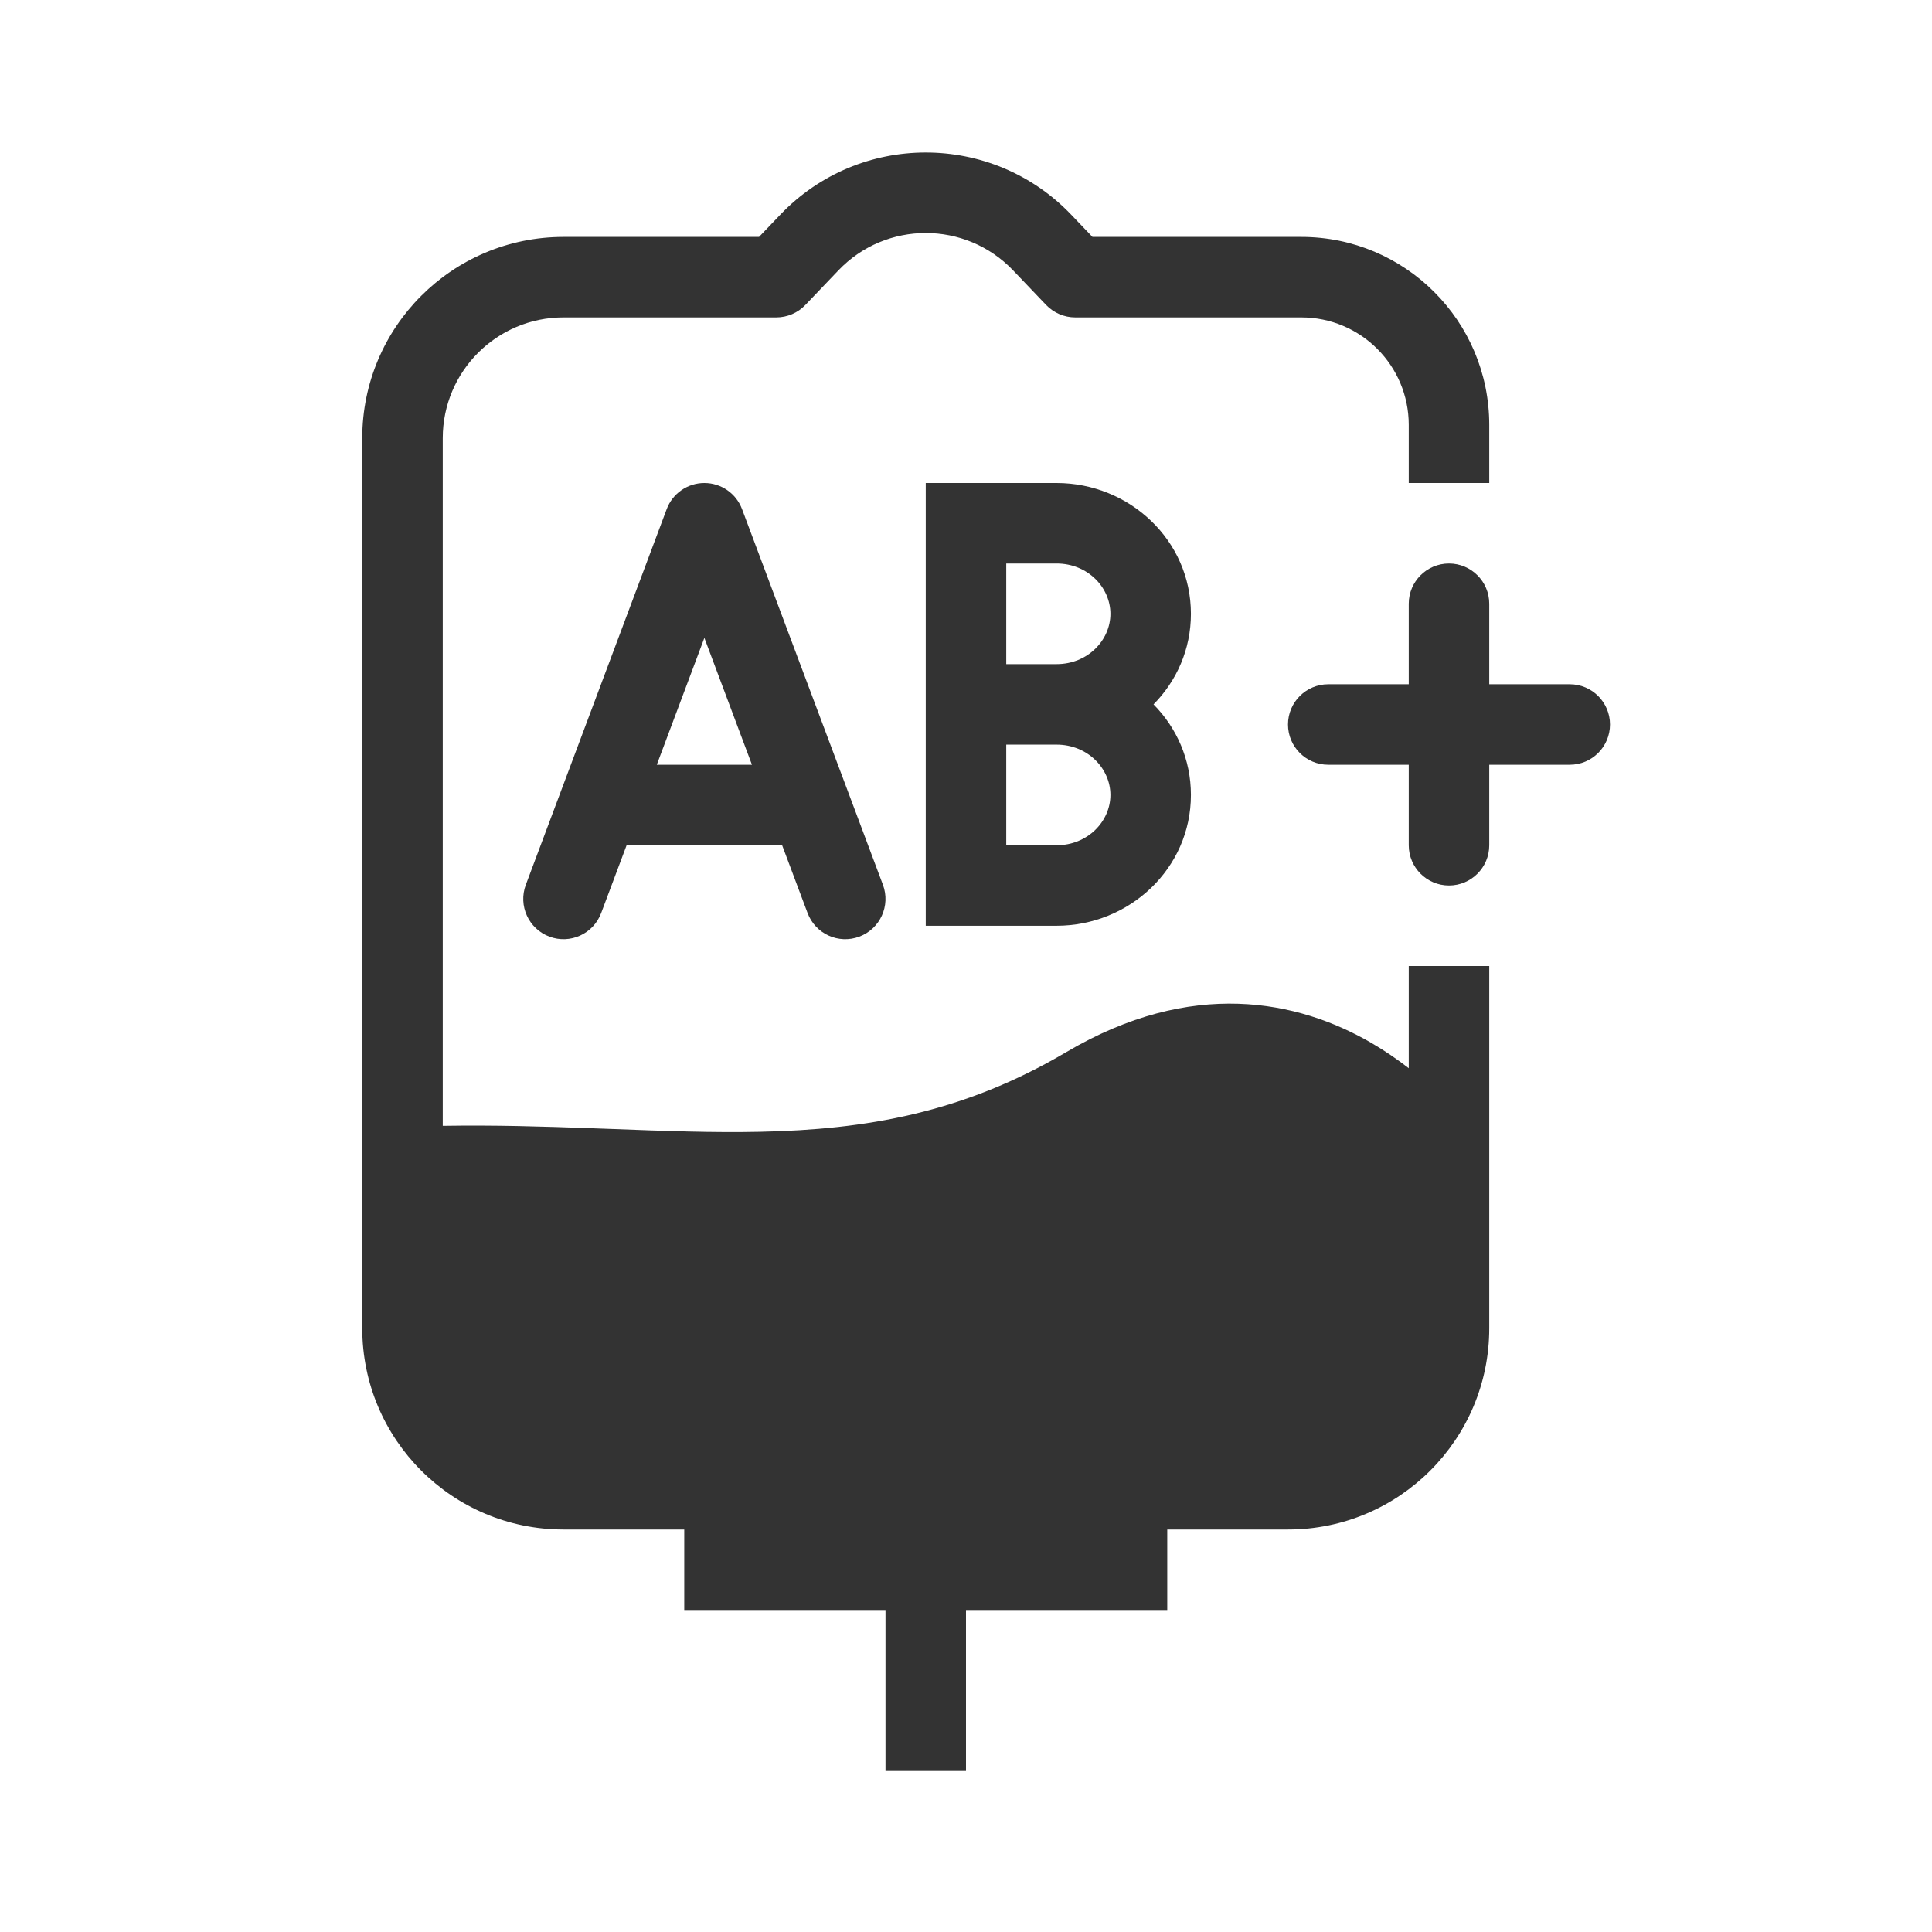
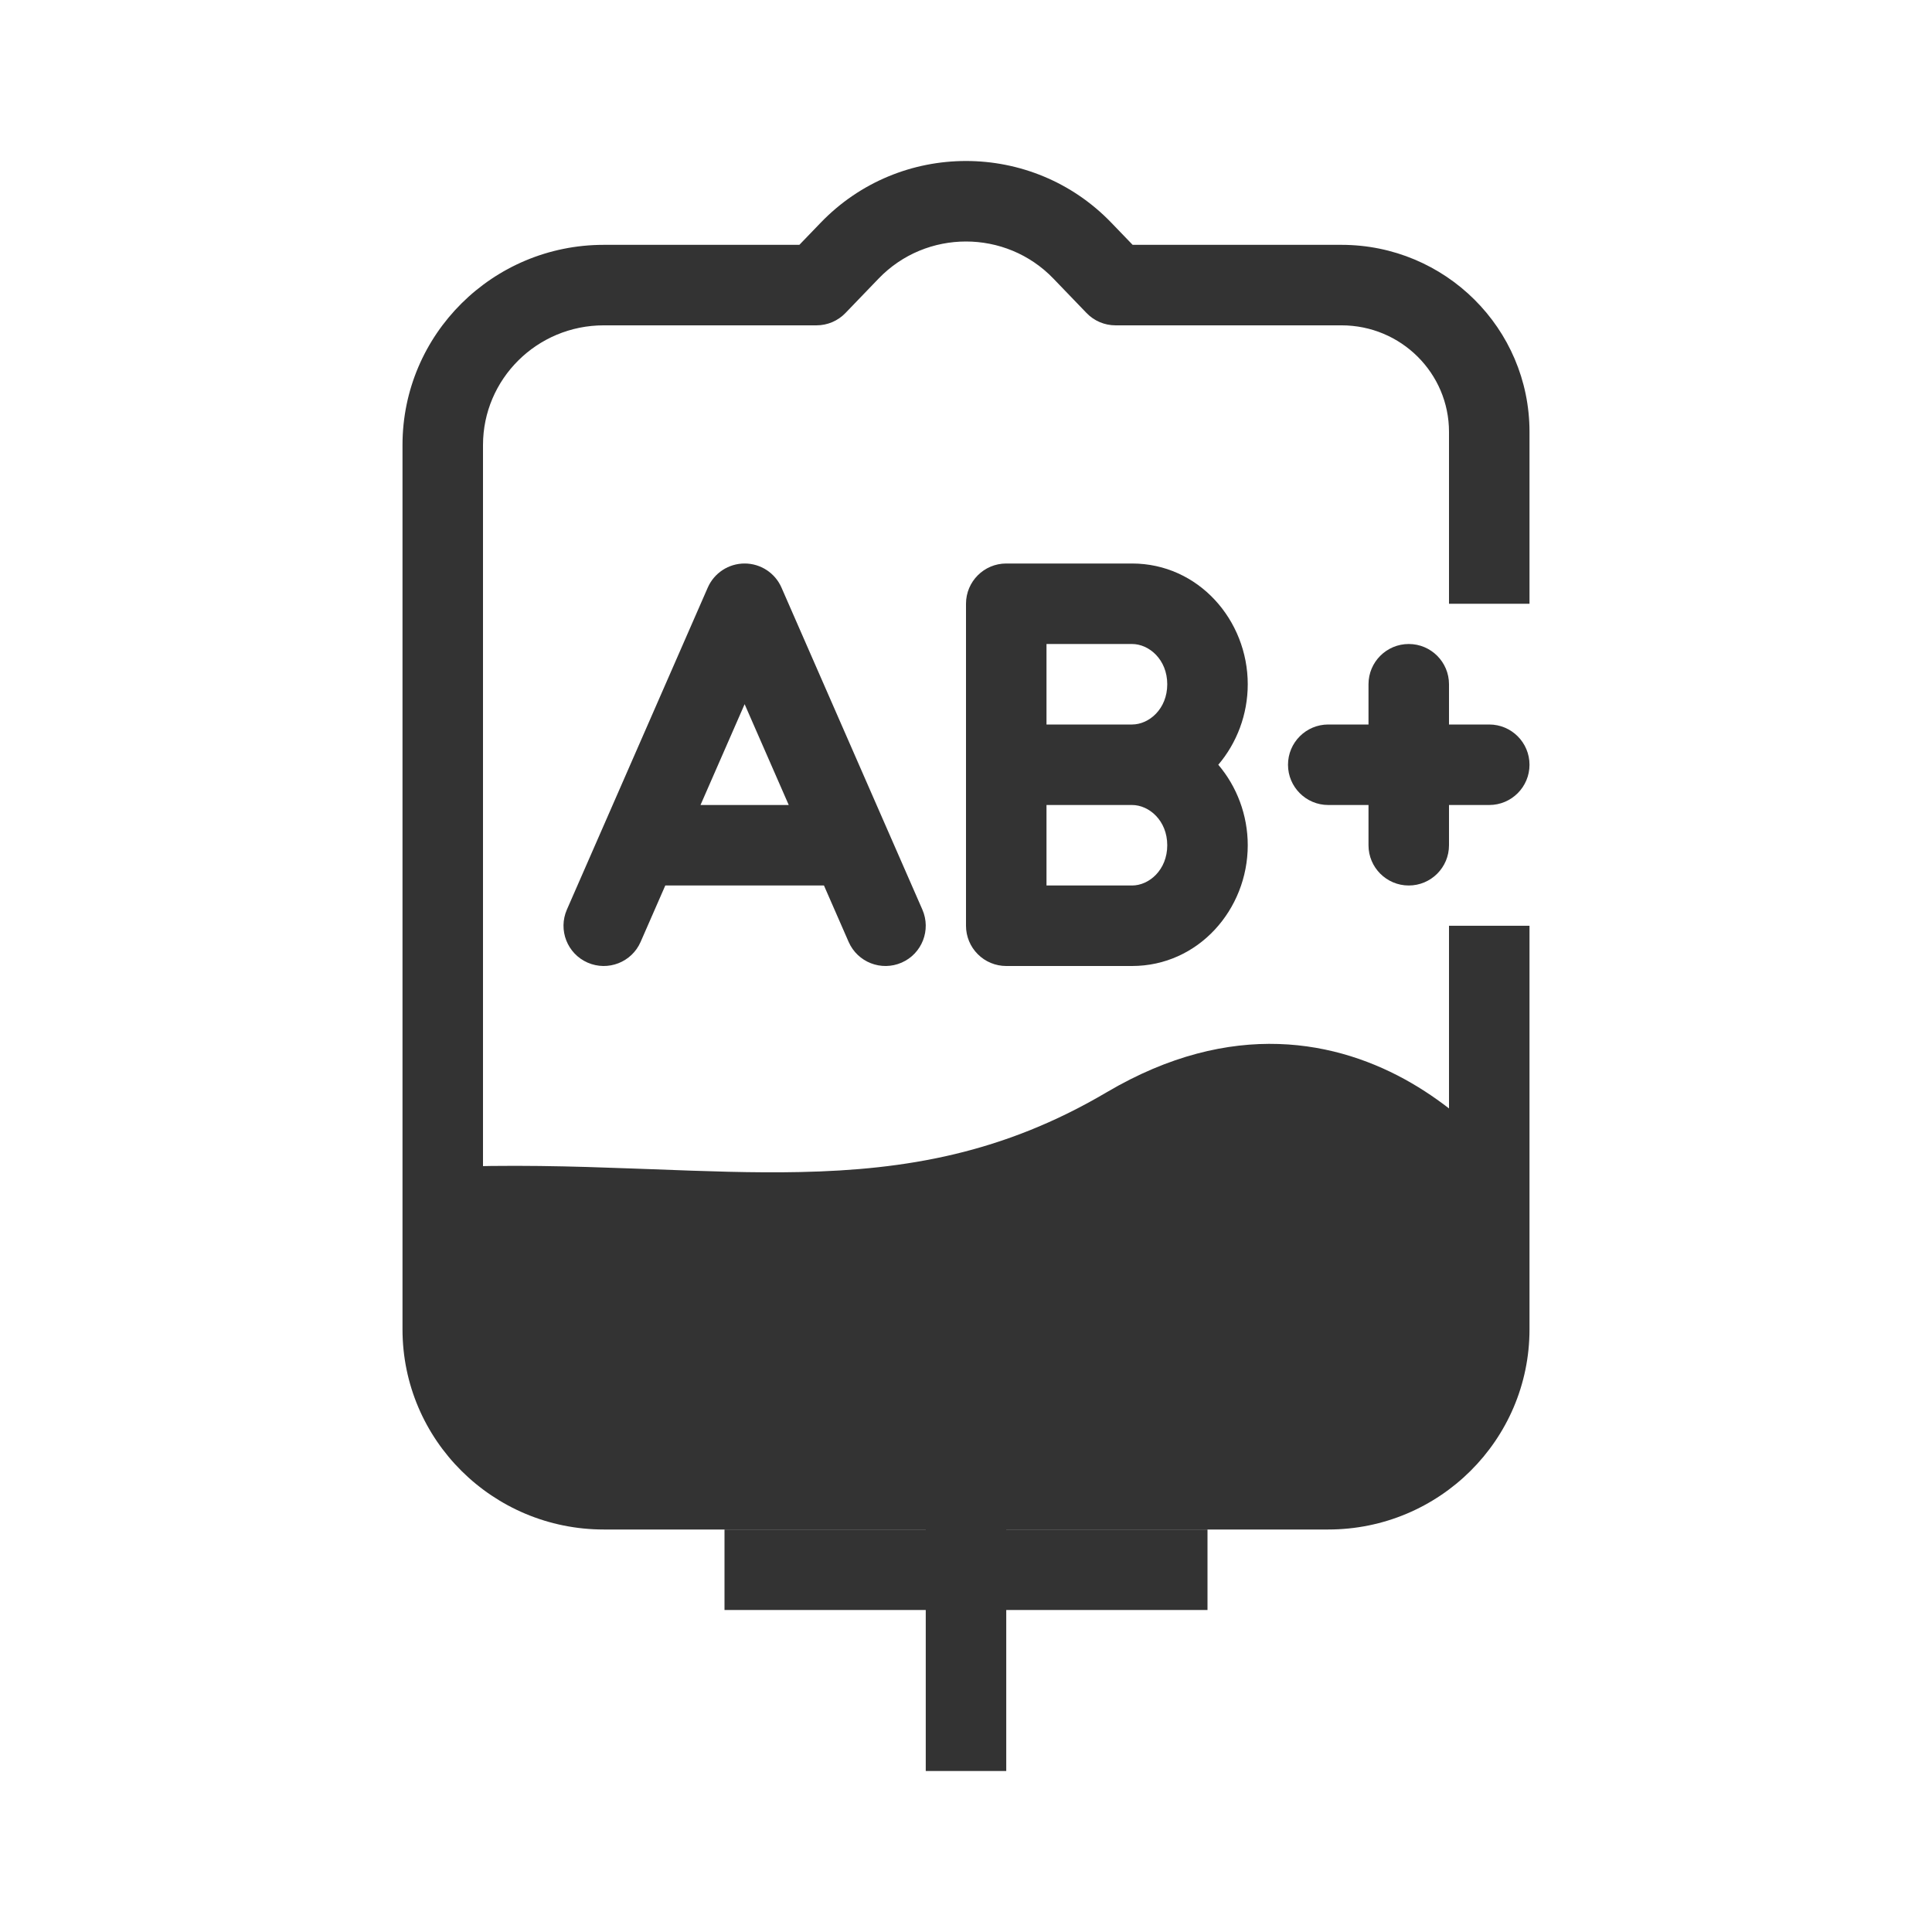
<svg xmlns="http://www.w3.org/2000/svg" width="48" height="48" viewBox="0 0 48 48" fill="none">
-   <path fill-rule="evenodd" clip-rule="evenodd" d="M19.386 5.334C21.355 3.274 24.645 3.274 26.614 5.334L27.142 5.886H32.33C34.909 5.886 37 7.976 37 10.556V12H35V10.556C35 9.081 33.805 7.886 32.33 7.886H26.714C26.441 7.886 26.18 7.774 25.991 7.577L25.169 6.716C23.987 5.48 22.013 5.48 20.831 6.716L20.009 7.577C19.82 7.774 19.559 7.886 19.286 7.886H14C12.343 7.886 11 9.229 11 10.886V27.971C12.302 27.95 13.533 27.988 14.7 28.031C14.879 28.037 15.055 28.044 15.23 28.05C16.514 28.099 17.711 28.144 18.882 28.119C21.509 28.064 23.924 27.654 26.492 26.139C29.61 24.299 32.25 24.851 34.075 25.913C34.413 26.11 34.722 26.323 35 26.539V24H37V33C37 35.761 34.761 38 32 38L29 38V40H24V44H22V40H17V38L14 38C11.239 38 9 35.761 9 33V10.886C9 8.124 11.239 5.886 14 5.886H18.858L19.386 5.334Z" fill="#333333" />
-   <path fill-rule="evenodd" clip-rule="evenodd" d="M18.436 12.649C18.29 12.259 17.917 12 17.5 12C17.083 12 16.71 12.259 16.564 12.649L13.064 21.982C12.87 22.499 13.132 23.076 13.649 23.27C14.166 23.464 14.742 23.202 14.936 22.684L15.568 21H19.432L20.064 22.684C20.258 23.202 20.834 23.464 21.351 23.27C21.868 23.076 22.13 22.499 21.936 21.982L18.436 12.649ZM18.682 19L17.5 15.848L16.318 19L18.682 19Z" fill="#333333" />
-   <path d="M32 18C32 17.448 32.448 17 33 17H35V15C35 14.448 35.448 14 36 14C36.552 14 37 14.448 37 15V17H39C39.552 17 40 17.448 40 18C40 18.552 39.552 19 39 19H37V21C37 21.552 36.552 22 36 22C35.448 22 35 21.552 35 21V19H33C32.448 19 32 18.552 32 18Z" fill="#333333" />
-   <path fill-rule="evenodd" clip-rule="evenodd" d="M26.25 12H23V23H26.25C28.057 23 29.588 21.581 29.588 19.75C29.588 18.866 29.231 18.079 28.659 17.5C29.231 16.921 29.588 16.134 29.588 15.25C29.588 13.419 28.057 12 26.25 12ZM27.588 15.25C27.588 14.595 27.025 14 26.25 14H25V16.5H26.25C27.025 16.5 27.588 15.905 27.588 15.25ZM26.25 18.5H25V21H26.25C27.025 21 27.588 20.405 27.588 19.75C27.588 19.095 27.025 18.5 26.25 18.5Z" fill="#333333" />
+   <path fill-rule="evenodd" clip-rule="evenodd" d="M20.388 5.535C22.357 3.488 25.643 3.488 27.612 5.535L28.14 6.083H33.33C35.903 6.083 38 8.157 38 10.729V15H36V10.729C36 9.274 34.811 8.083 33.33 8.083H27.714C27.442 8.083 27.182 7.972 26.994 7.776L26.171 6.921C24.989 5.693 23.011 5.693 21.829 6.921L21.006 7.776C20.818 7.972 20.558 8.083 20.286 8.083H15C13.337 8.083 12 9.421 12 11.057V33.026C12 34.662 13.337 36 15 36H33C34.663 36 36 34.662 36 33.026V23H38V33.026C38 35.779 35.755 38 33 38H15C12.245 38 10 35.779 10 33.026V11.057C10 8.304 12.245 6.083 15 6.083H19.86L20.388 5.535Z" fill="#333333" />
+   <path fill-rule="evenodd" clip-rule="evenodd" d="M23 44V36H25V44H23Z" fill="#333333" />
+   <path fill-rule="evenodd" clip-rule="evenodd" d="M30 40H18V38H30V40Z" fill="#333333" />
+   <path fill-rule="evenodd" clip-rule="evenodd" d="M34.069 28.642C32.775 27.889 30.915 27.442 28.508 28.861C25.551 30.606 22.766 31.059 19.924 31.119C18.69 31.145 17.43 31.097 16.153 31.049C15.978 31.042 15.803 31.036 15.627 31.029C14.159 30.975 12.65 30.932 11.042 30.999L10.958 29.001C12.65 28.93 14.226 28.976 15.7 29.031C15.879 29.037 16.056 29.044 16.231 29.05C17.514 29.099 18.711 29.144 19.882 29.119C22.509 29.064 24.924 28.654 27.492 27.139C30.61 25.299 33.25 25.851 35.075 26.913C35.962 27.43 36.645 28.056 37.102 28.547C37.333 28.794 37.51 29.012 37.632 29.17C37.694 29.25 37.741 29.315 37.775 29.363C37.792 29.386 37.805 29.406 37.815 29.42L37.827 29.438L37.831 29.444L37.834 29.448C37.834 29.448 37.834 29.449 37 30C36.166 30.551 36.166 30.552 36.166 30.552L36.165 30.55C36.161 30.544 36.154 30.535 36.144 30.521C36.124 30.493 36.092 30.448 36.047 30.39C35.958 30.274 35.821 30.106 35.639 29.911C35.273 29.518 34.741 29.033 34.069 28.642Z" fill="#333333" />
+   <path fill-rule="evenodd" clip-rule="evenodd" d="M18.5 14C18.897 14 19.257 14.235 19.416 14.599L22.032 20.579C22.039 20.593 22.045 20.606 22.05 20.62L22.916 22.599C23.137 23.105 22.907 23.695 22.401 23.916C21.895 24.137 21.305 23.907 21.084 23.401L20.471 22H16.529L15.916 23.401C15.695 23.907 15.105 24.137 14.599 23.916C14.093 23.695 13.863 23.105 14.084 22.599L14.95 20.62C14.955 20.606 14.961 20.593 14.968 20.579L17.584 14.599C17.743 14.235 18.103 14 18.5 14ZM17.404 20H19.596L18.5 17.495L17.404 20Z" fill="#333333" />
+   <path fill-rule="evenodd" clip-rule="evenodd" d="M24 15C24 14.448 24.448 14 25 14H28.125C29.773 14 31 15.405 31 17C31 17.751 30.728 18.46 30.268 19C30.728 19.54 31 20.249 31 21C31 22.595 29.773 24 28.125 24H25C24.735 24 24.48 23.895 24.293 23.707C24.105 23.52 24 23.265 24 23V15ZM28.125 18C28.548 18 29 17.614 29 17C29 16.386 28.548 16 28.125 16H26V18H28.125ZM26 20H28.125C28.548 20 29 20.386 29 21C29 21.614 28.548 22 28.125 22H26V20Z" fill="#333333" />
+   <path fill-rule="evenodd" clip-rule="evenodd" d="M32 19C32 18.448 32.448 18 33 18H37C37.552 18 38 18.448 38 19C38 19.552 37.552 20 37 20H33C32.448 20 32 19.552 32 19Z" fill="#333333" />
+   <path fill-rule="evenodd" clip-rule="evenodd" d="M35 22C34.448 22 34 21.552 34 21V17C34 16.448 34.448 16 35 16C35.552 16 36 16.448 36 17V21C36 21.552 35.552 22 35 22Z" fill="#333333" />
+   <path d="M15 37H33C35.209 37 37 35.221 37 33.026V29.5L32.5 27L27 28.5L20.5 30L13.523 30.367C12.108 30.442 11 31.61 11 33.026C11 35.221 12.791 37 15 37Z" fill="#333333" />
+   <path fill-rule="evenodd" clip-rule="evenodd" d="M27 28.5L32.5 27L37 29.5V33.026C37 35.221 35.209 37 33 37H15C12.791 37 11 35.221 11 33.026C11 31.61 12.108 30.442 13.523 30.367L20.5 30L27 28.5ZM35 30.677L32.241 29.144L27.526 30.43C27.501 30.436 27.475 30.443 27.45 30.449L20.95 31.949C20.837 31.975 20.721 31.991 20.605 31.997L13.628 32.364C13.276 32.383 13 32.674 13 33.026C13 34.104 13.883 35 15 35H33C34.117 35 35 34.104 35 33.026V30.677Z" fill="#333333" />
</svg>
